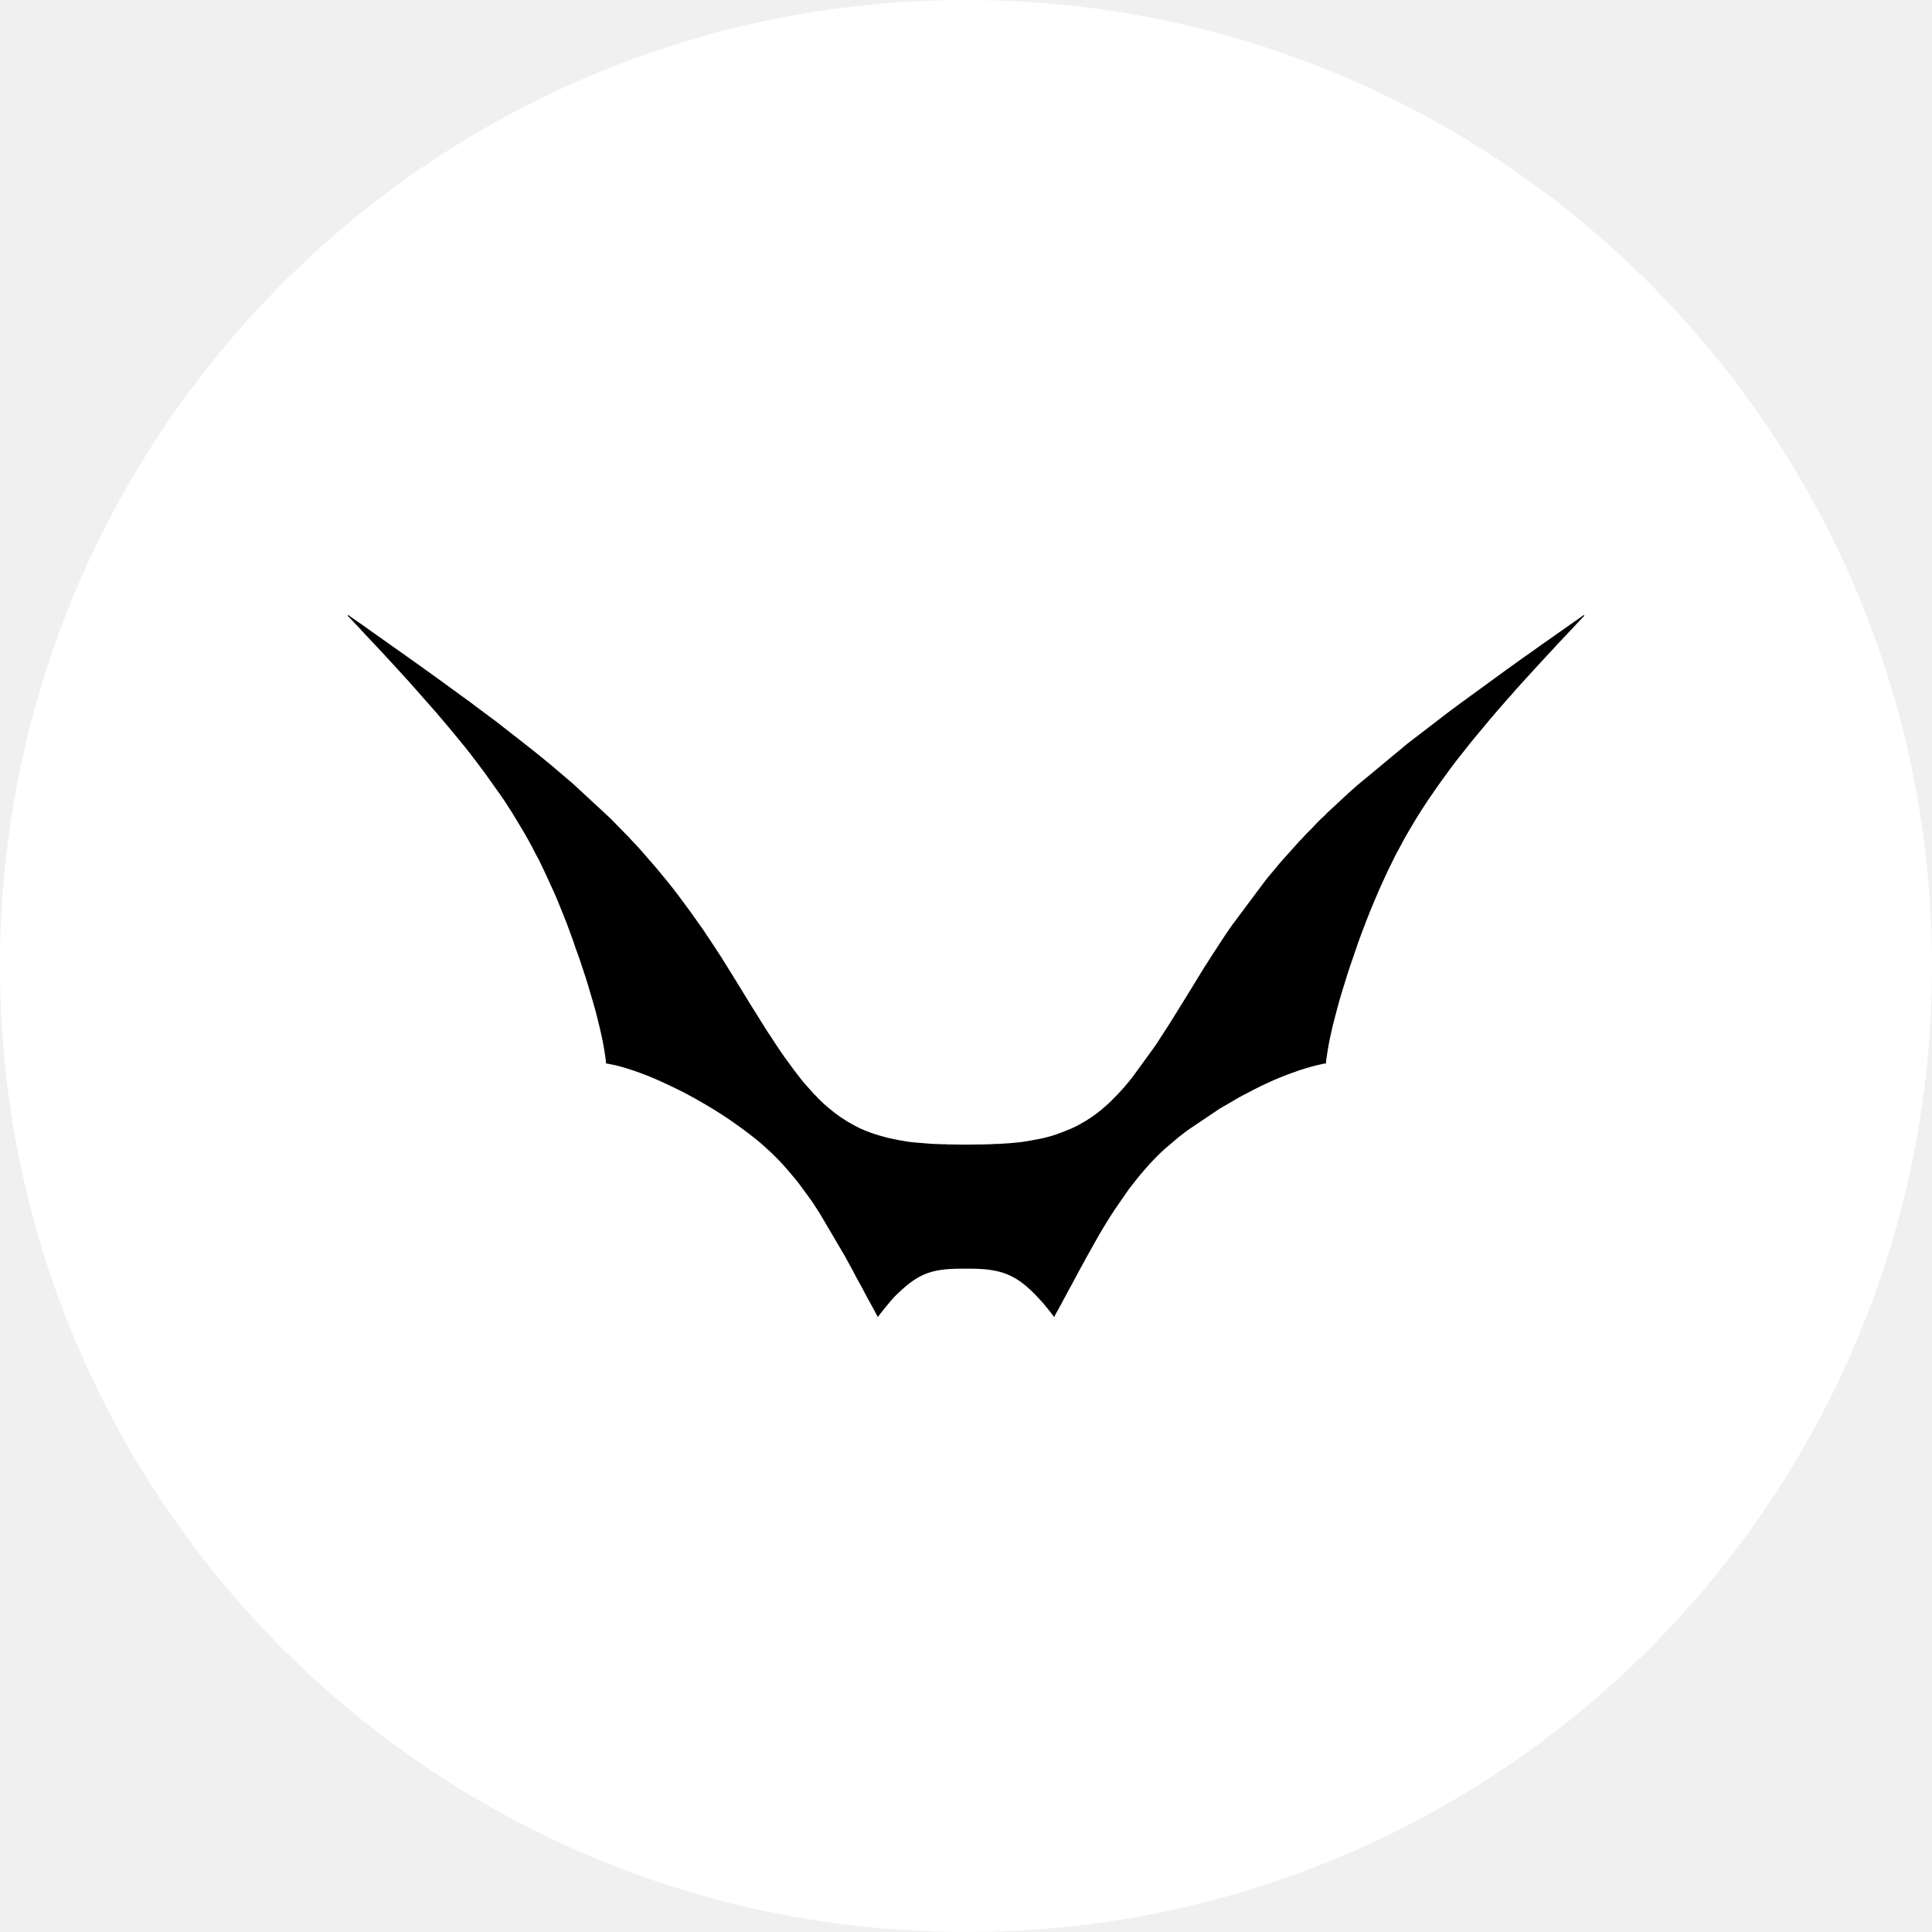
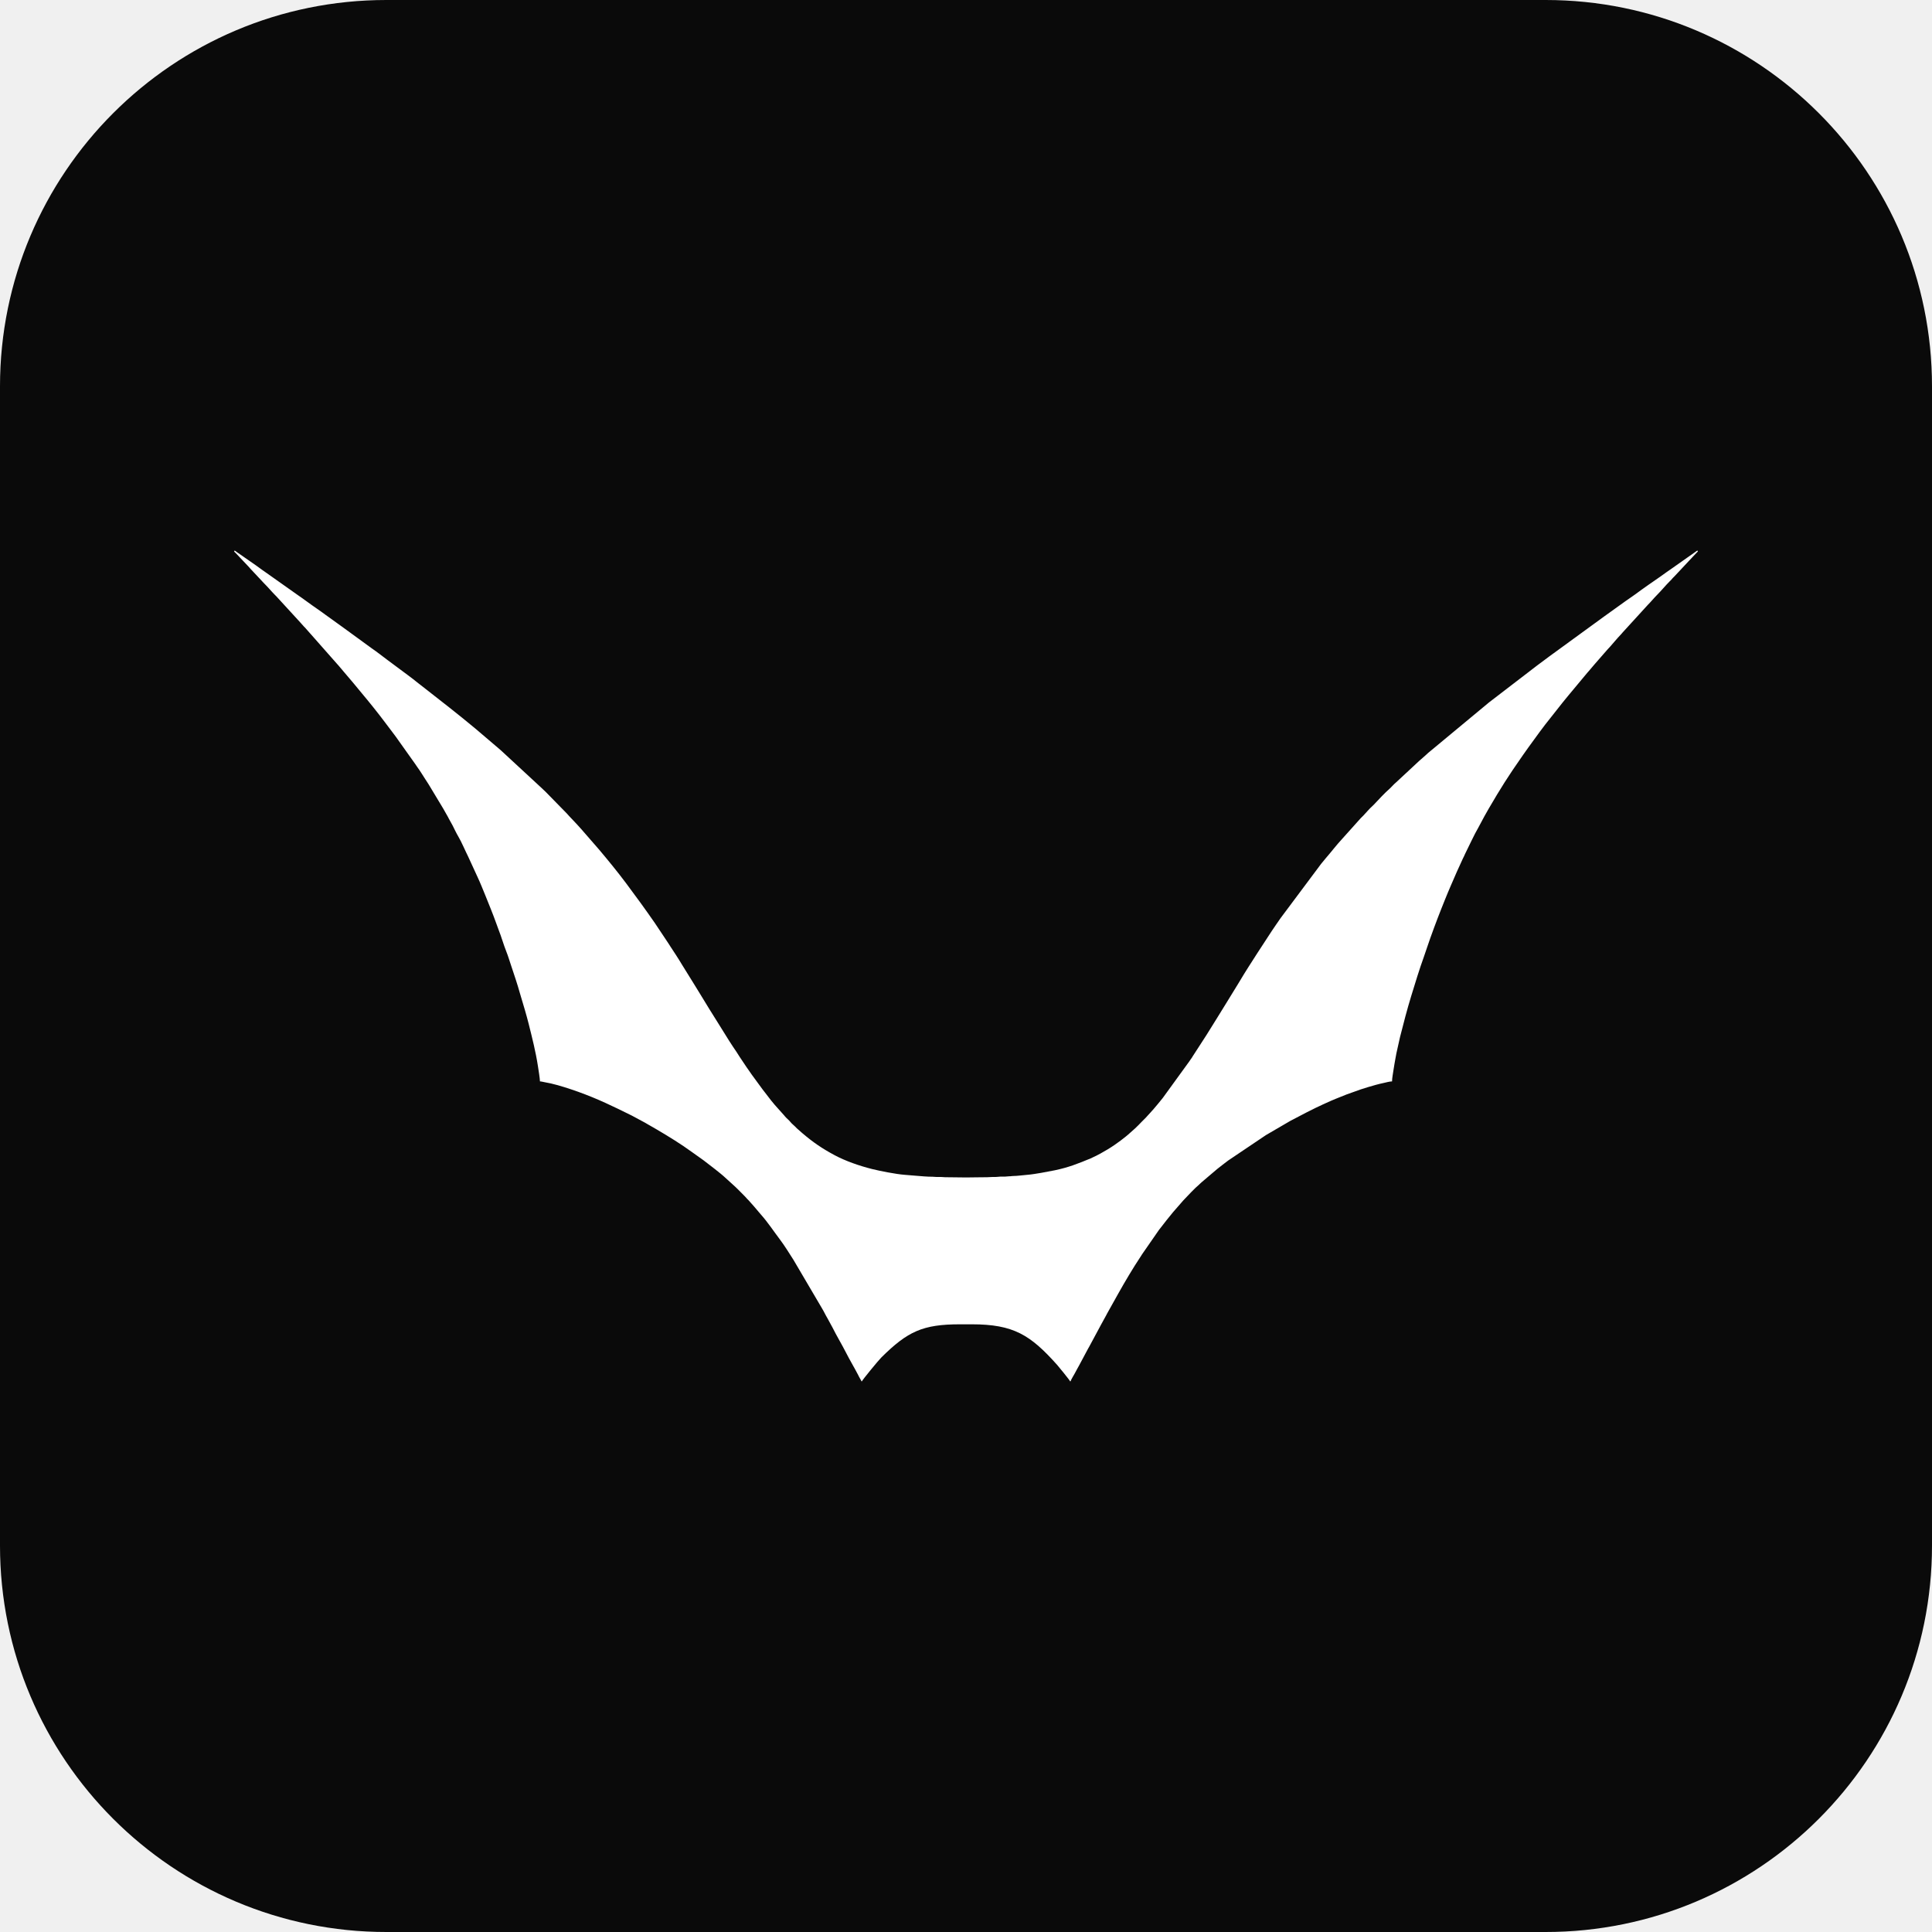
- <svg xmlns="http://www.w3.org/2000/svg" viewBox="-64776.7 -21326.3 49729.4 49729.4">
-   <circle cx="-39912.0" cy="3538.3" r="24864.7" fill="#ffffff" />
-   <g fill="#000000" fill-rule="evenodd">
+ <svg xmlns="http://www.w3.org/2000/svg" viewBox="-60917.7 -17467.3 42011.4 42011.4">
+   <rect x="-60917.7" y="-17467.3" width="42011.4" height="42011.4" rx="8402.3" fill="#0a0a0a" />
+   <g fill="#ffffff" fill-rule="evenodd">
    <path d="M-49176.5 6047.71c29.41,0 62.7,10.52 89.28,14.89 195.66,32.42 396.61,94.07 583.42,156.34 53.22,17.72 103.3,34.83 154.93,53.41 428.73,154.13 756.37,314.04 1169.29,518.5l274.36 147.55c24.49,12.12 41.72,24.61 66.08,38.15 25.11,13.97 46.58,26.52 69.59,39.75 44.98,25.9 86.51,49.4 132.17,76.23 261.62,153.82 525.45,316.2 770.96,494.88l246.36 175.6c82.08,61.65 395.32,301.56 469.03,374.84l166.69 151.05c93.64,82.45 179.35,175.17 268.26,263.04 19.88,19.69 29.54,35.13 49.41,54.76 9.97,9.84 16.43,16.06 26.21,25.9 44.3,44.79 81.16,95.93 124.84,140.84l145.89 171.85c150.13,168.41 274.05,358.59 409.91,538.2 105.21,139.18 201.13,296.57 295.64,443.99l625.14 1062.67c40.11,66.02 72.17,138.87 112.6,205.2l110.38 202.12c91.49,185.45 201.63,364.25 295.09,548.78 82.82,163.42 177.88,320.19 262.36,482.57 6.09,11.81 10.15,21.66 17.29,34.82l36.92 67.19c9.41,15.51 14.21,19.63 18.64,38.71l10.4 0c7.38,-27.57 357.05,-454.27 425.84,-522.26 569.51,-562.19 893.9,-717.49 1709.96,-717.49l255.22 0c907.98,0 1273.16,232.21 1855.65,884.35 20.74,23.82 273.37,330.05 280.14,355.4l10.4 0c7.26,-31.14 71.99,-137.58 90.2,-170.25l56.67 -104.85c13.17,-21.66 24.37,-44.18 37.1,-67.07l201.45 -376.74c6.95,-13.41 11.57,-18.77 19.2,-32.92l222.3 -413.23c13.29,-26.39 23.38,-41.65 36.36,-67.8l112.66 -205.08c6.83,-11.75 10.46,-21.29 17.54,-34.51l246.73 -440.92c134.38,-240.4 327.58,-566.93 476.73,-789.11 14.7,-21.91 26.52,-42.52 40.61,-63.56l366.83 -529.15c8.8,-11.81 14.22,-17.04 23.14,-28.98 90.26,-120.6 186.92,-237.69 281.25,-354.22l220.76 -253.26c75.19,-81.28 270.79,-286.41 343.34,-344.25 21.04,-16.8 34.7,-36.24 56.54,-52.92l340.87 -289.43c41.59,-32.67 77.53,-62.2 119.8,-93.77 41.47,-31.01 77.46,-59.37 118.32,-90.08l818.77 -551.24 533.02 -310.78 349.12 -182.25c48.36,-24.18 90.57,-45.28 138.93,-69.46 25.23,-12.68 44.18,-22.03 69.4,-34.77 26.09,-13.1 50.21,-22.33 74.7,-34.7 46.33,-23.38 93.34,-43.07 142.38,-65.96 146.62,-68.54 297.8,-126.63 448.48,-187.05l310.97 -111c107.68,-35.87 210.92,-65.16 324.51,-97.4 57.65,-16.36 111.98,-28.48 171.91,-41.65 51.56,-11.39 129.64,-33.47 180.15,-33.47 0,-73.04 21.72,-177.39 31.51,-249.75 11.2,-83.13 28.3,-165.08 41.41,-245.13 6.27,-38.46 13.47,-78.94 22.08,-118.57l77.96 -349.18c75.13,-296.69 153.89,-601.5 243.1,-892.47 88.61,-288.94 175.42,-576.1 277.38,-858.21l71.55 -209.75c75.44,-227.85 215.36,-603.36 307.34,-833.48 27.81,-69.58 53.66,-134.13 81.84,-204.64 80.23,-200.59 168.65,-397.6 253.8,-595.36l133.89 -293.18c7.69,-15.32 14.58,-28.18 22.64,-45.1 9.05,-18.71 13.11,-31.81 22.52,-50.46 75.87,-150.56 206.56,-435.38 286.05,-568.22l49.16 -91.49c111.99,-215.29 236.7,-425.47 361.61,-633.32 106.38,-177.02 217.69,-350.41 332.19,-522.13l231.29 -336.51c10.65,-16.12 18.28,-25.78 28.12,-39.62l90.76 -127.98c135.24,-186.99 338.96,-470.02 486.26,-649.32l250.55 -317.24c42.08,-53.1 84.29,-102.08 126.38,-154.93l419.07 -502.94c13.54,-17.47 22.03,-23.5 34.21,-38.7 12.49,-15.63 21.6,-24.12 33.53,-39.44 13.11,-16.92 21.72,-24.3 33.41,-39.5 19.94,-25.91 43.38,-48.43 64.73,-75.93l264.7 -303.09c73.77,-73.71 224.7,-261.99 302.29,-338.47 15.38,-15.2 19.32,-24.37 33.66,-39.26l544.41 -596.34c70.94,-70.14 132.41,-148.16 203.23,-218.73 94.57,-94.39 178.86,-200.28 273.49,-294.36 13.05,-12.98 24.18,-23.07 36.49,-36.36 13.78,-14.89 18.27,-23.87 33.78,-39.19 12.61,-12.43 21.35,-21.36 33.96,-33.78l309.86 -330.85c60.18,-59.8 113.71,-125.39 174.56,-184.83 14.71,-14.4 29.41,-22.7 22.09,-40.42 -14.34,-5.97 -18.46,0.49 -34.27,12.43l-369.97 260.51c-48.18,31.75 -90.82,66.2 -137.52,96.91 -90.94,59.8 -178.62,127.36 -268.76,189.57 -150.87,104.17 -392.06,270.91 -540.1,381.97l-67.32 47.32c-205.56,140.16 -404.79,290.41 -608.39,433.41l-1202.59 875.86c-88.23,66.21 -173.94,129.09 -262.67,195.66l-1046.24 803.02 -1292.47 1072.51c-12.68,11.88 -18.52,13.42 -31.38,25.91 -21.42,20.79 -38.34,34.08 -59.75,54.88l-60.85 53.71c-15.32,11.82 -17.29,13.97 -30.33,27.02 -13.54,13.59 -20.56,16.12 -33.97,28.55l-507.31 471.98c-59.8,47.69 -113.33,117.65 -174.8,169.02 -53.78,44.92 -234.61,232.22 -286.79,291.41 -44.42,50.45 -98.75,92.91 -143.17,143.36l-111.93 122.44c-19.75,20.55 -38.33,36.49 -57.46,57.16l-408.86 455.87c-121.65,130.81 -228.95,274.24 -346.54,408.8 -36.73,42.02 -67.43,82.51 -103.73,125.46l-886.39 1186.83c-17.23,23.14 -30.27,43.62 -46.58,68.05 -16.06,23.94 -30.64,43.13 -46.94,67.62 -32.18,48.3 -63.38,92.48 -94.82,139.61l-318.72 488.66c-127.86,199.24 -256.88,397.97 -377.67,601.7 -8.61,14.52 -14.7,25.41 -23.5,39.01l-261.68 425.96c-144.35,240.15 -296.39,474.82 -442.7,713.68l-294.79 455.31c-8,12.06 -13.41,22.83 -21.72,35.63 -8.98,13.72 -14.83,19.38 -24.12,33.16 -9.29,13.6 -15.44,23.32 -24.98,37.6l-580.28 800.06c-67.81,86.88 -138.26,168.53 -209.94,253.74 -10.27,12.25 -17.04,16.25 -27.5,29.78 -11.45,14.77 -13.97,17.66 -26.89,30.4 -39.01,38.15 -71,81.4 -109.46,119.8l-85.89 85.95c-44.86,50.95 -95.19,95.06 -143.18,143.3l-93.83 83.25c-70.52,65.53 -146.57,125.58 -223.11,183.3l-133.52 95.67c-47.93,31.81 -92.17,61.72 -142.56,91.87 -108.17,64.79 -218.55,127.92 -335.58,180.09 -13.35,5.97 -22.95,12.06 -38.7,18.58 -272.51,112.54 -479.19,195.54 -778.77,257.87l-293.62 55.38c-92.54,15.26 -209.2,36.05 -301,42.82 -109.27,8 -210.92,25.48 -317.49,26.34 -27.19,0.18 -28.67,4.12 -51.99,5.29 -23.57,1.17 -36.55,-0.49 -59.5,3.01 -66.82,10.09 -153.02,-0.49 -219.6,9.6 -34.27,5.17 -74.82,3.02 -111.61,3.02 -45.41,-0.07 -74.76,5.47 -114.44,5.29 -159.3,-0.62 -301.62,5.1 -458.58,5.1l-458.45 -5.1c-37.78,0.18 -52.06,-5.6 -88.36,-5.42 -31.32,0.13 -62.63,0 -93.95,0.19 -37.78,0.18 -52.06,-5.6 -88.36,-5.42 -116.47,0.56 -240.45,-11.87 -349.42,-20.42l-259.84 -21.48c-184.83,-13.66 -545.39,-84.78 -711.89,-126.81 -265.93,-67.13 -570.68,-171.17 -813.04,-301.68 -270.12,-145.45 -456.92,-272.82 -690.91,-470.75l-124.85 -109.59c-16.85,-16.98 -29.96,-30.02 -46.7,-47.01 -31.87,-32.24 -66.51,-56.3 -94.75,-92.84 -31.69,-41.04 -82.2,-77.78 -116.04,-118.32 -9.6,-11.51 -9.85,-14.34 -20.99,-25.91l-132.96 -148.34c-99.37,-106.94 -203.91,-241.38 -291.83,-359.27 -14.65,-19.57 -26.71,-33.66 -40.98,-52.79l-235.78 -321.62c-27.01,-38.94 -49.28,-73.65 -76.79,-110.75 -13.97,-18.76 -24.24,-35.25 -38.7,-55.07l-148.28 -221.56c-45.72,-76.73 -98.64,-151.36 -148.78,-226.24 -113.34,-169.39 -215.6,-346.78 -326.04,-517.89 -122.2,-189.27 -238.06,-384.13 -356.26,-576.22 -48.3,-78.58 -92.41,-150.81 -140.59,-229.2l-285.19 -459.74c-80.66,-136.41 -168.96,-268.09 -255.71,-400.62 -13.79,-21.04 -22.4,-36.36 -36.43,-57.34l-297.92 -447.01c-202.8,-292.63 -411.57,-579.91 -625.01,-864.79 -186.13,-248.58 -382.34,-487.87 -582.07,-725.49l-390.28 -448.36c-59.8,-64.3 -117.09,-133.15 -179.78,-195.24l-88.61 -93.77c-18.15,-17.96 -26.02,-31.56 -44.17,-49.53l-463.69 -474.02c-33.16,-33.1 -63.37,-58.14 -96.35,-91.12l-871.25 -806.15c-10.52,-8.06 -12,-10.09 -22.15,-19.51l-531.61 -452.91c-185.94,-156.47 -377.05,-307.65 -566.93,-459.26l-625.14 -489.64c-18.95,-14.28 -34.14,-25.42 -52.97,-40.8 -152.59,-124.59 -321.49,-245.31 -479.81,-364.07 -73.34,-54.94 -142,-105.15 -215.1,-159.97 -105.77,-79.37 -210.92,-162.68 -320.26,-237.07l-539.3 -393.17c-36.06,-26.95 -70.88,-50.46 -105.59,-76.73l-163.6 -117.7c-127.98,-88.36 -250.61,-184.28 -379.2,-271.9 -147.24,-100.42 -288.27,-209.08 -435.51,-309.43l-655.9 -464.05c-36.11,-27.01 -71.06,-48.18 -107.12,-75.19 -159.79,-119.67 -382.77,-267.65 -550.68,-386.96 -12.49,-8.86 -43.38,-40.42 -52.86,-22.76 -8.3,15.38 24.31,38.58 35.88,50.08 33.16,33.17 58.14,63.38 91.18,96.42l179.73 190.06c18.21,17.97 26.02,31.63 44.18,49.59l292.01 312.26c7.75,9.23 14.58,15.14 23.2,23.69 77.52,77.04 146.87,162.75 224.03,239.6 8.67,8.67 15.44,14.52 23.38,23.5l515.79 562.44c17.91,17.72 25.6,31.38 44.24,49.59 18.71,18.34 26.95,32.18 44.18,49.59 8.74,8.8 15.2,14.22 23.63,23.26l698.48 791.32c8.06,10.03 14.27,14.53 22.33,24.49l83.93 98.45c11.01,11.63 11.44,14.34 21.04,25.84l150.87 177.33c31.19,33.59 55.37,67.37 85.89,101.64l169.64 205.39c151.48,179.23 359.02,438.08 496.97,622.98 53.96,72.3 105.21,138.62 159.24,210.61 27.99,37.29 52.42,69.84 80.41,107.13l426.4 599.78c14.58,20.06 23.69,36.79 37.9,55.93 66.82,89.96 124.72,188.71 186.19,282.6 13.84,21.23 23.93,34.83 36.92,56.86 12.3,20.73 22.33,33.16 34.58,53.96l315.09 523.55c24.24,40.11 43.5,79.62 67.74,119.79 12,19.94 22.33,39.14 33.9,59.87 6.65,11.88 9.17,19.08 15.69,31.2l83.44 150.99c40.67,80.05 80.41,167.11 126.25,243.65 64.98,108.48 154.38,319.09 215.72,440.55l204.96 446.27c42.27,88.05 130.31,303.22 167.17,395.39 79.62,199.23 162.13,396.86 234.12,599.35l50.14 137.33c62.76,157.52 108.73,326.11 171.92,484.48 36.05,90.39 64.54,185.94 95.74,279.35 69.77,209.38 143.05,422.82 202.24,636.33l106.08 357.61c28.24,99.24 55.56,195.35 80.35,294.66 75.93,303.77 152.72,604.52 200.96,919 9.23,60.11 43.87,271.03 43.87,331.21z" />
  </g>
</svg>
